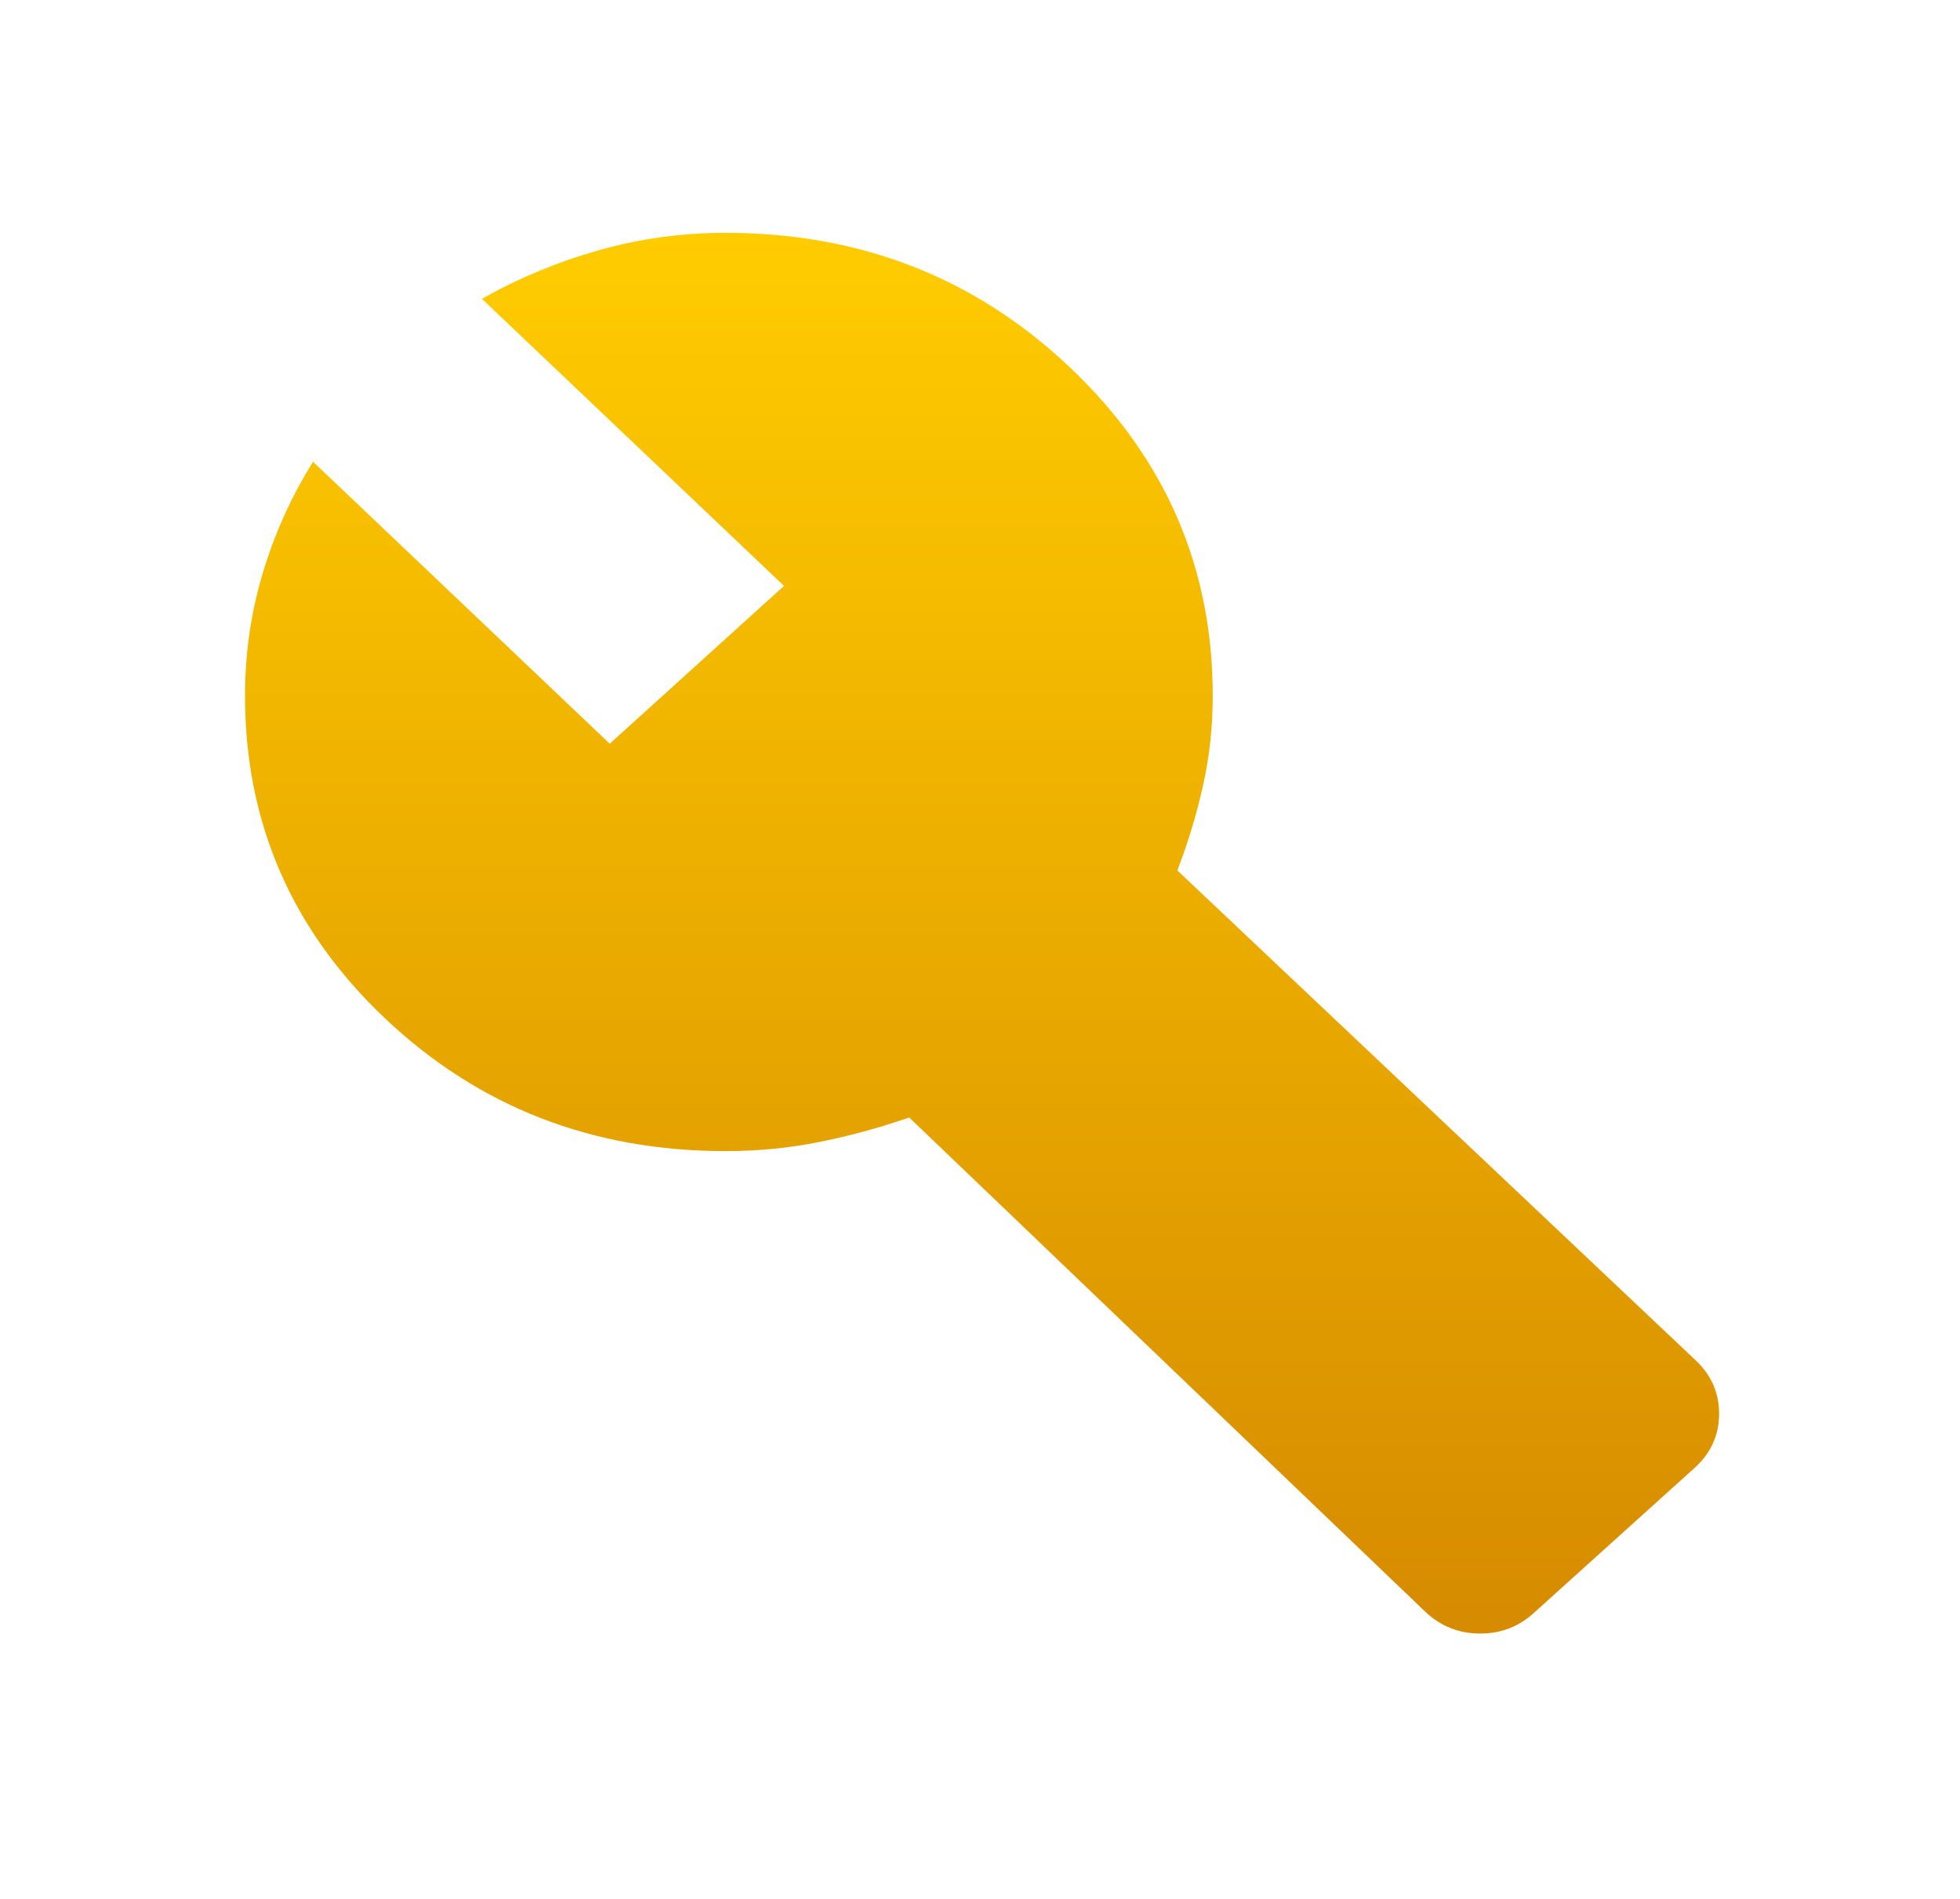
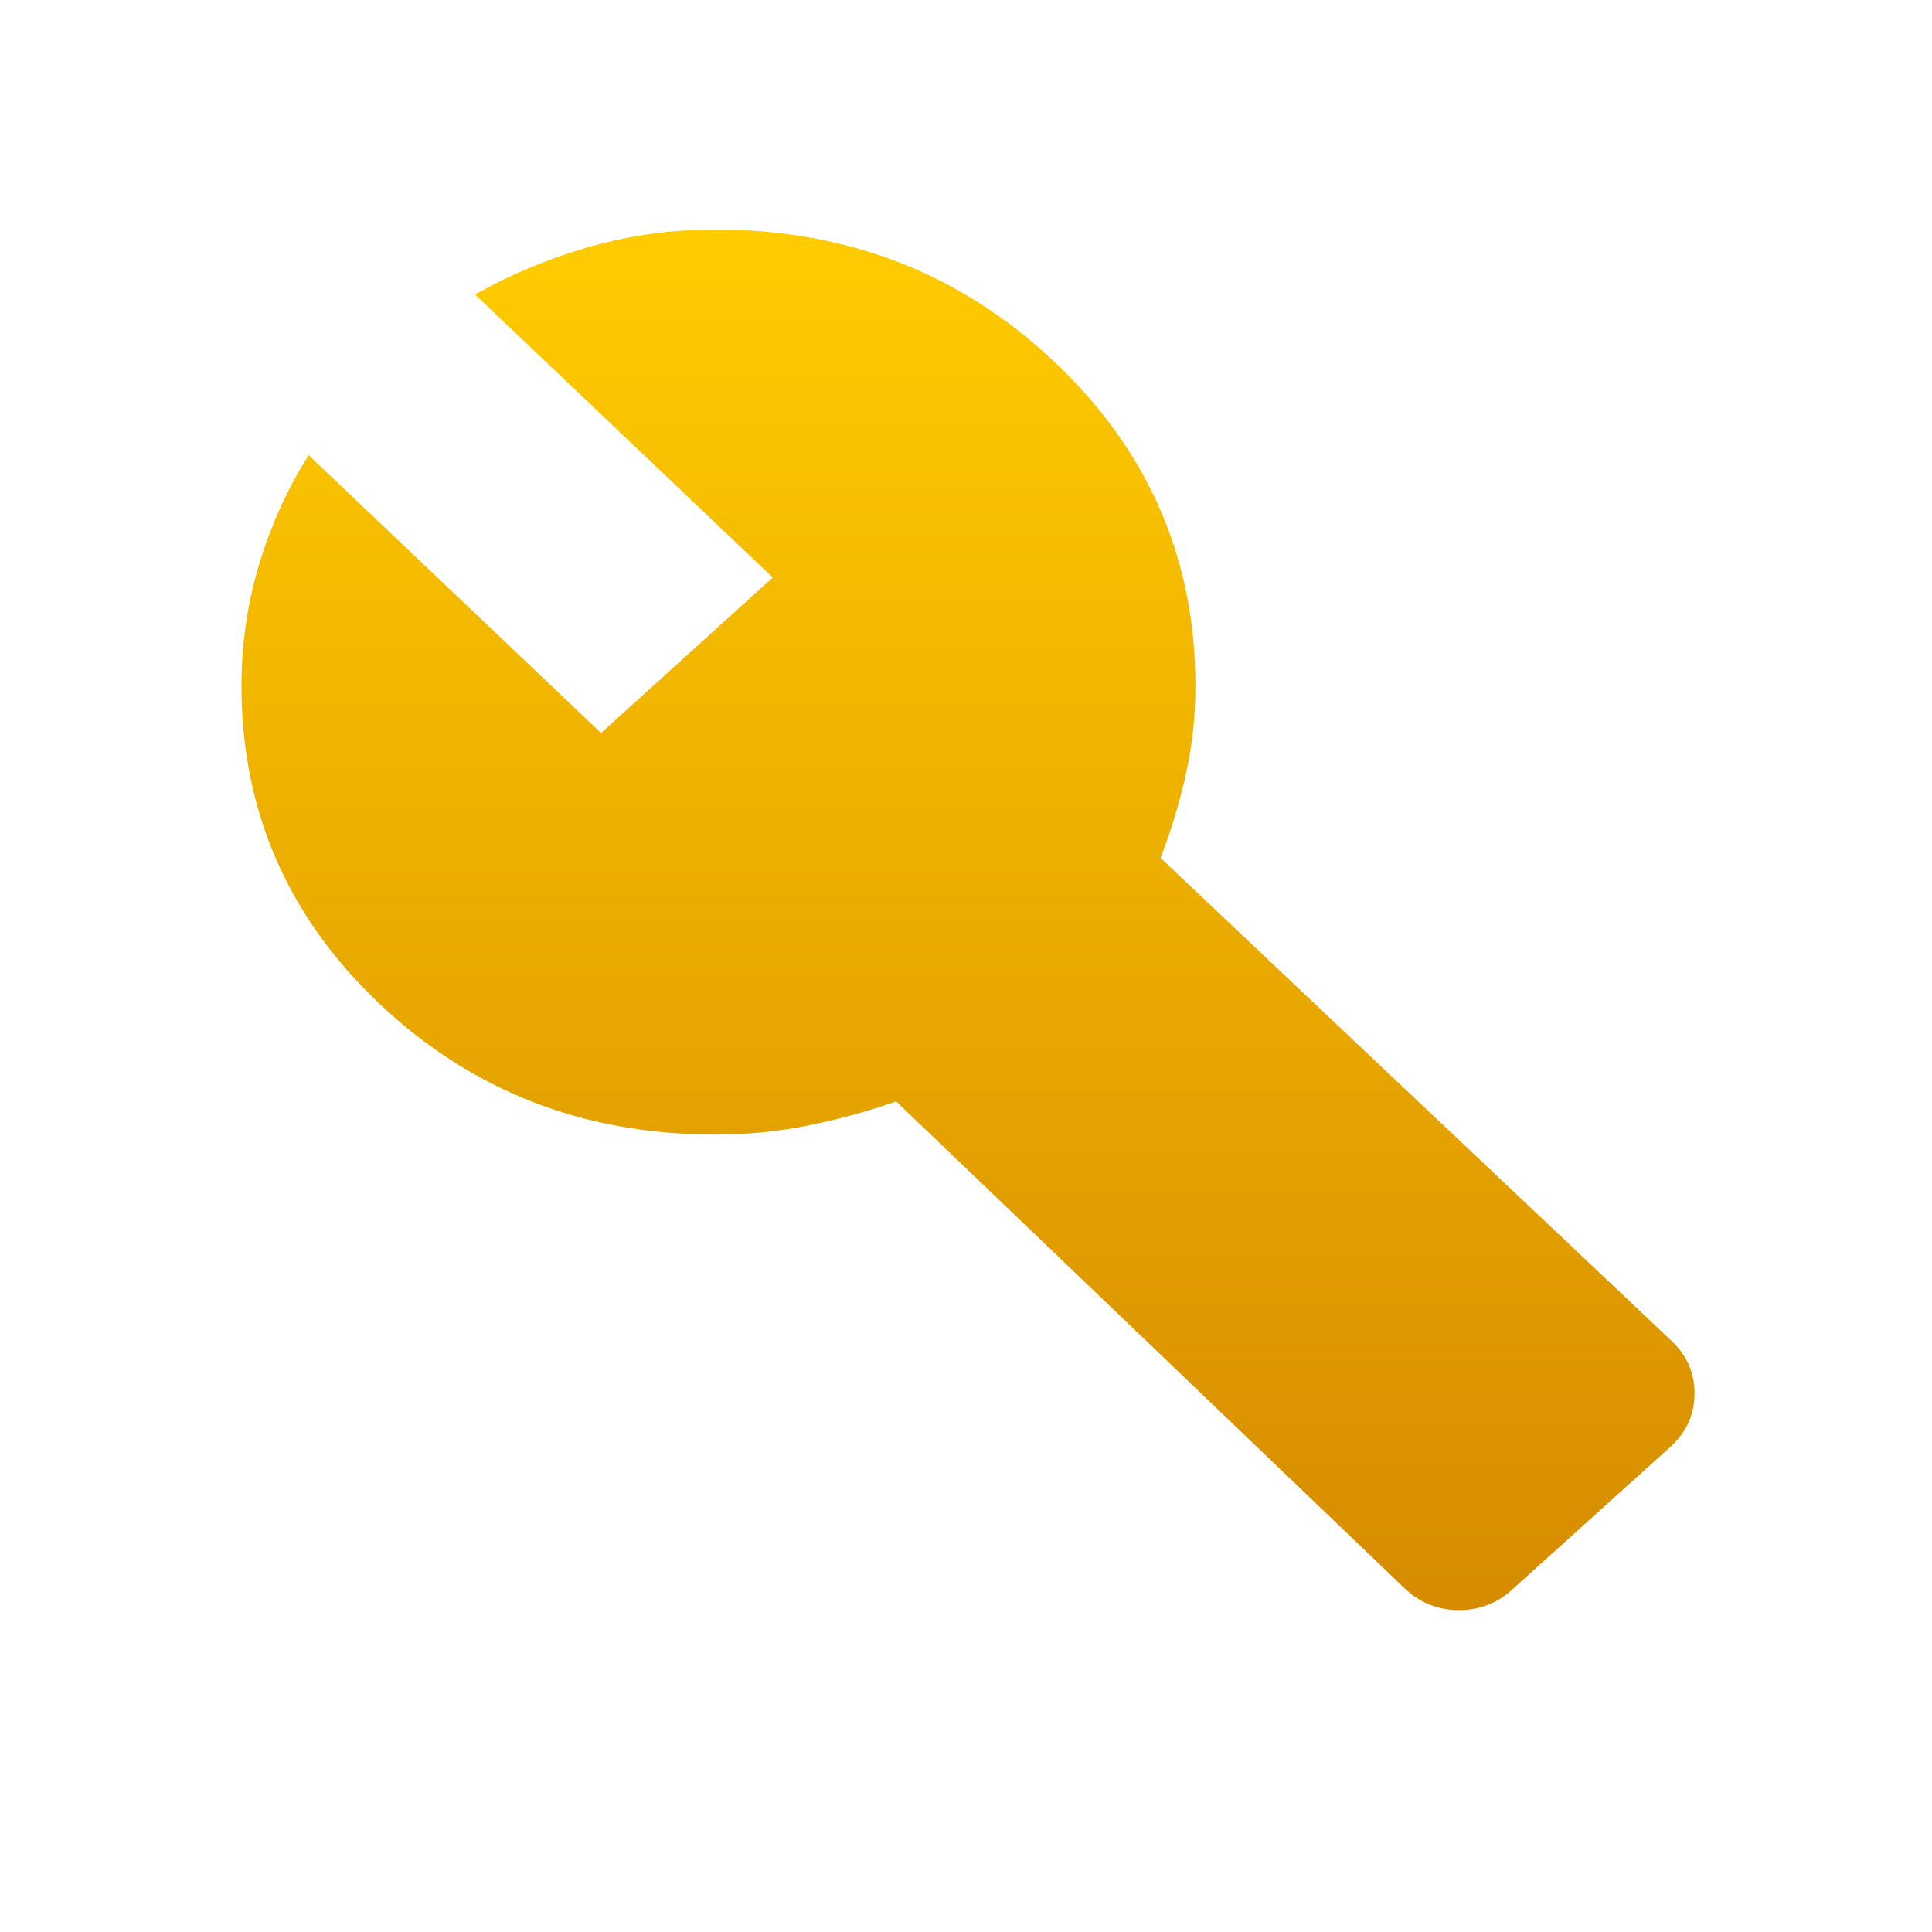
- <svg xmlns="http://www.w3.org/2000/svg" width="32" height="31" viewBox="0 0 32 31" fill="none">
+ <svg xmlns="http://www.w3.org/2000/svg" width="32" height="32" viewBox="0 0 32 32" fill="none">
  <path d="M23.267 26.309L14.844 18.243C14.355 18.412 13.865 18.546 13.372 18.644C12.88 18.743 12.37 18.792 11.844 18.792C9.667 18.792 7.815 18.07 6.289 16.628C4.763 15.185 4 13.429 4 11.36C4 10.67 4.096 10.003 4.289 9.359C4.481 8.715 4.755 8.108 5.111 7.538L9.955 12.141L12.8 9.565L7.867 4.878C8.467 4.54 9.102 4.276 9.772 4.086C10.442 3.896 11.133 3.801 11.844 3.801C14.052 3.801 15.929 4.536 17.478 6.007C19.026 7.478 19.8 9.262 19.8 11.36C19.8 11.859 19.748 12.343 19.644 12.811C19.541 13.279 19.4 13.746 19.222 14.21L27.689 22.212C27.941 22.452 28.067 22.741 28.067 23.078C28.067 23.416 27.941 23.705 27.689 23.944L25.067 26.309C24.815 26.548 24.515 26.668 24.167 26.668C23.818 26.668 23.518 26.548 23.267 26.309Z" fill="url(#paint0_linear_55_158)" />
  <defs>
    <linearGradient id="paint0_linear_55_158" x1="16.033" y1="3.801" x2="16.033" y2="26.668" gradientUnits="userSpaceOnUse">
      <stop stop-color="#FFCC00" />
      <stop offset="1" stop-color="#D68B00" />
    </linearGradient>
  </defs>
</svg>
